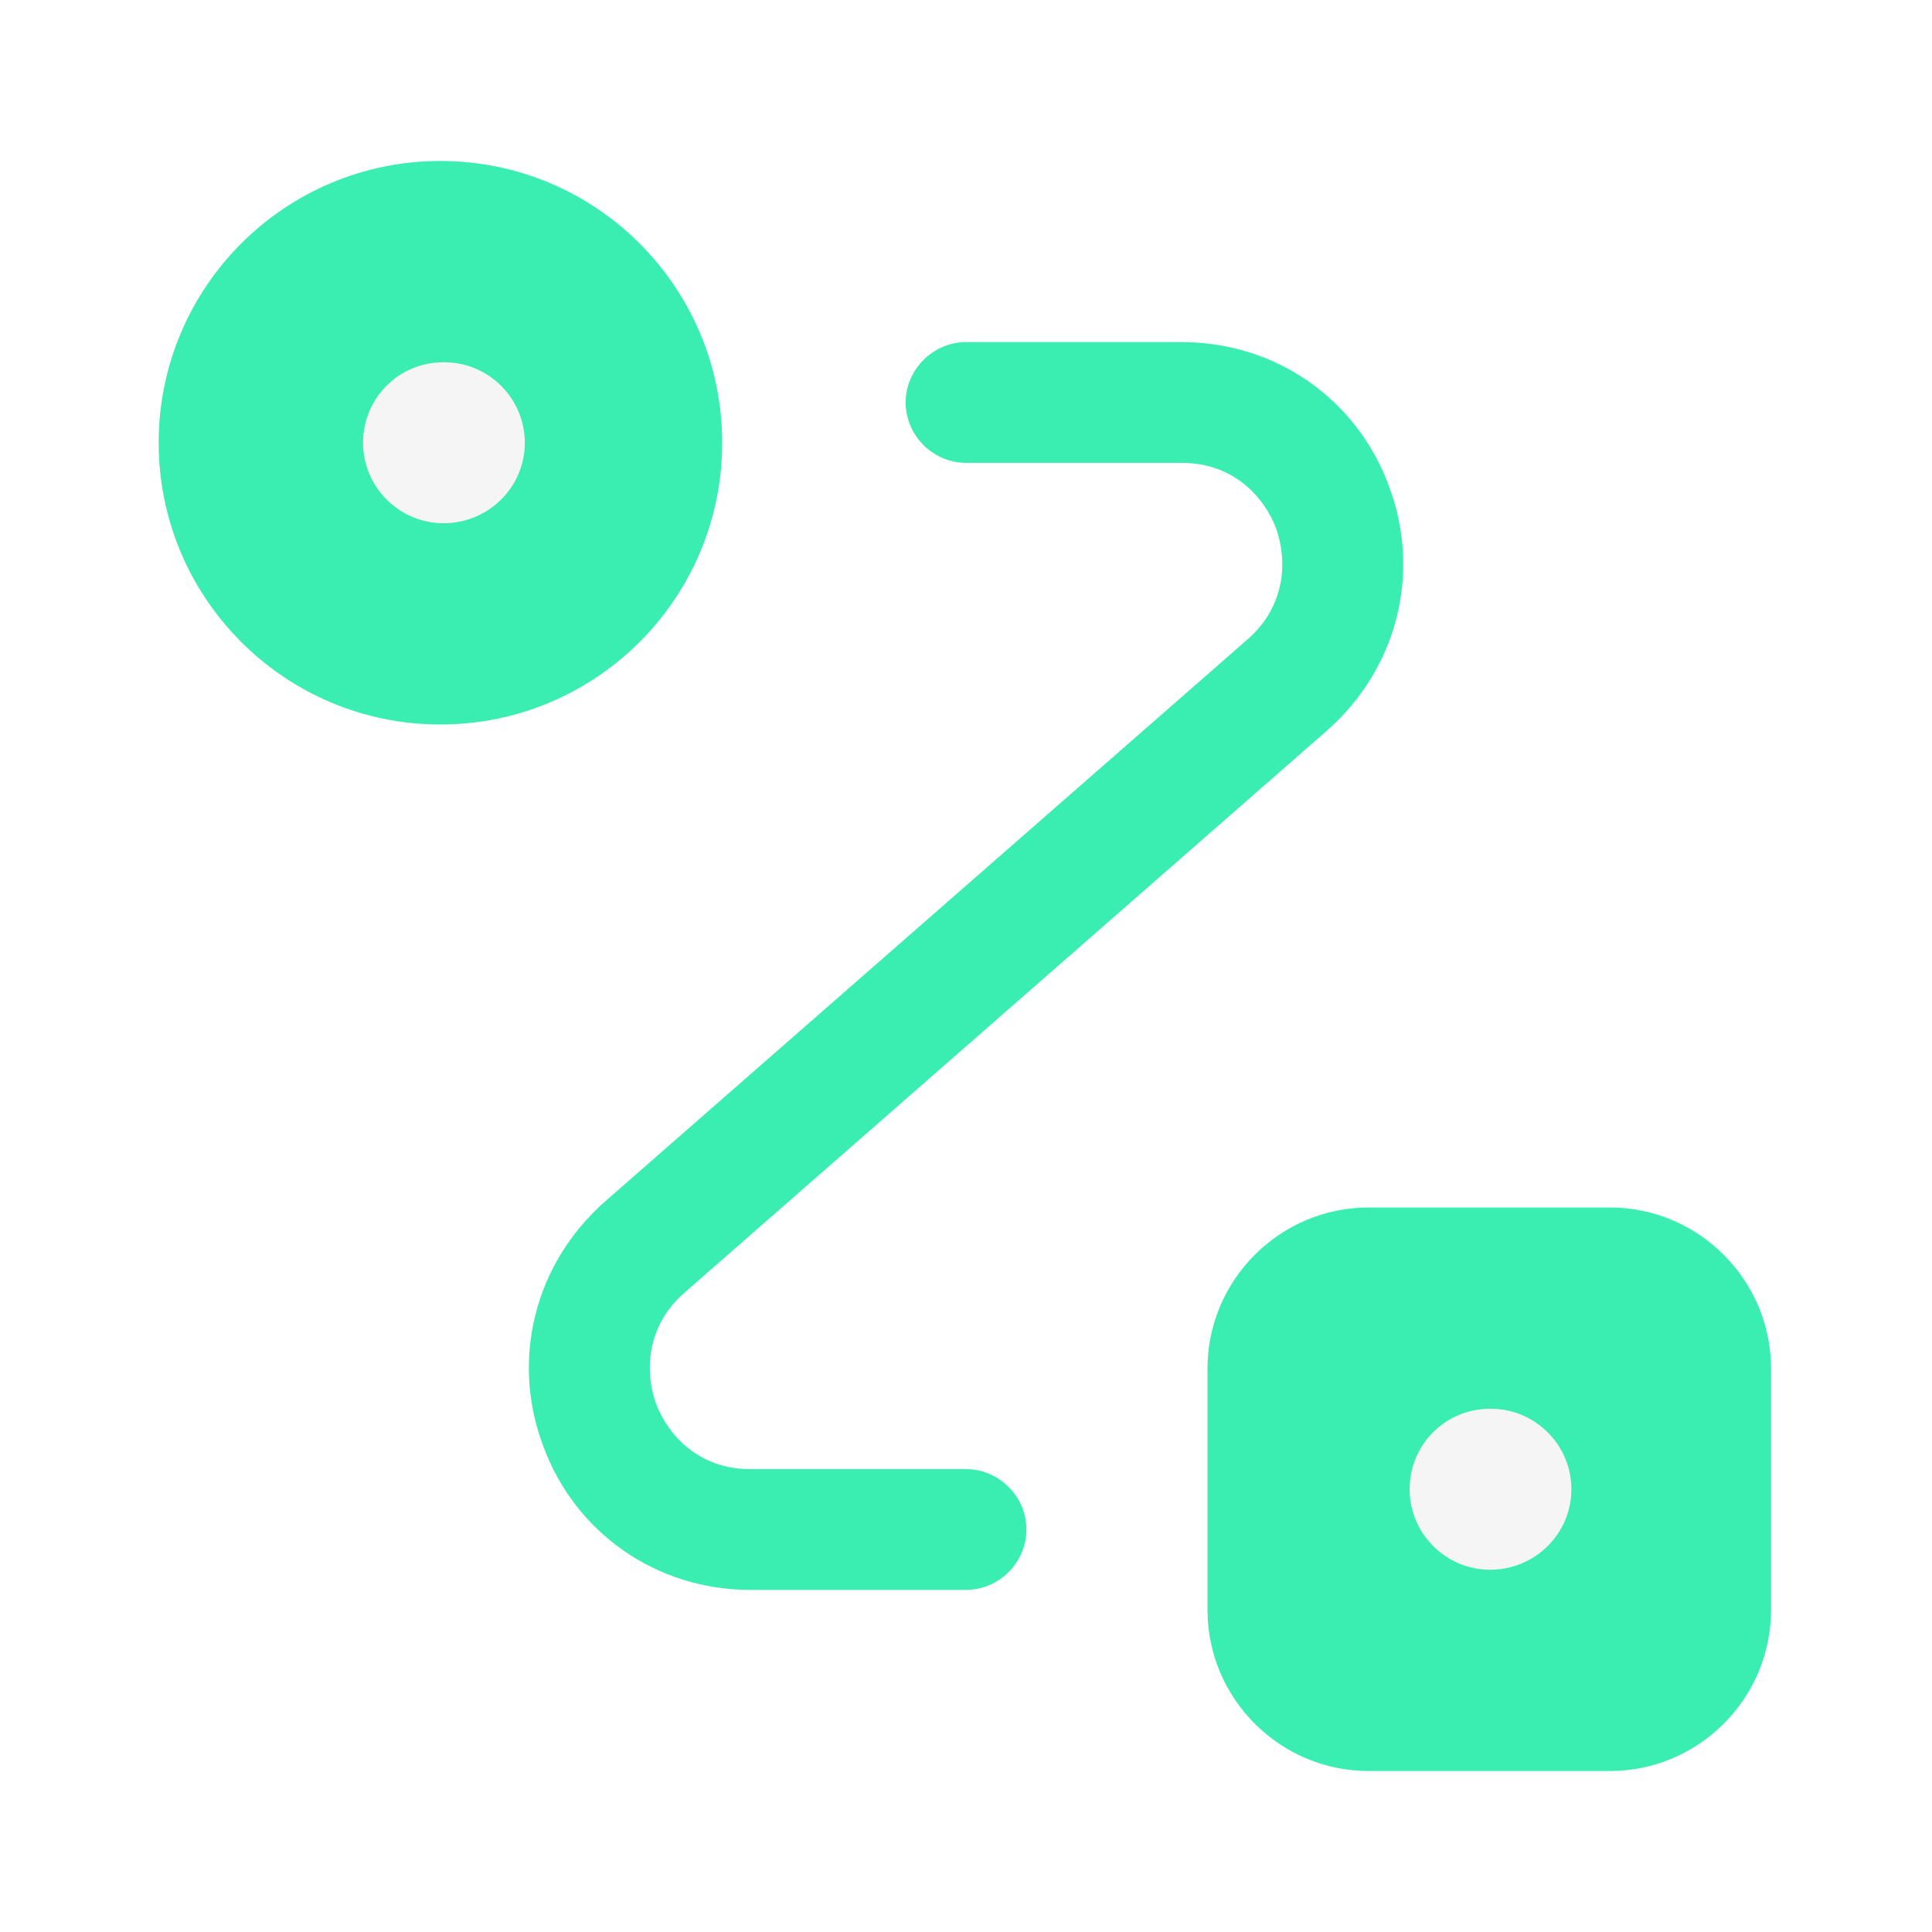
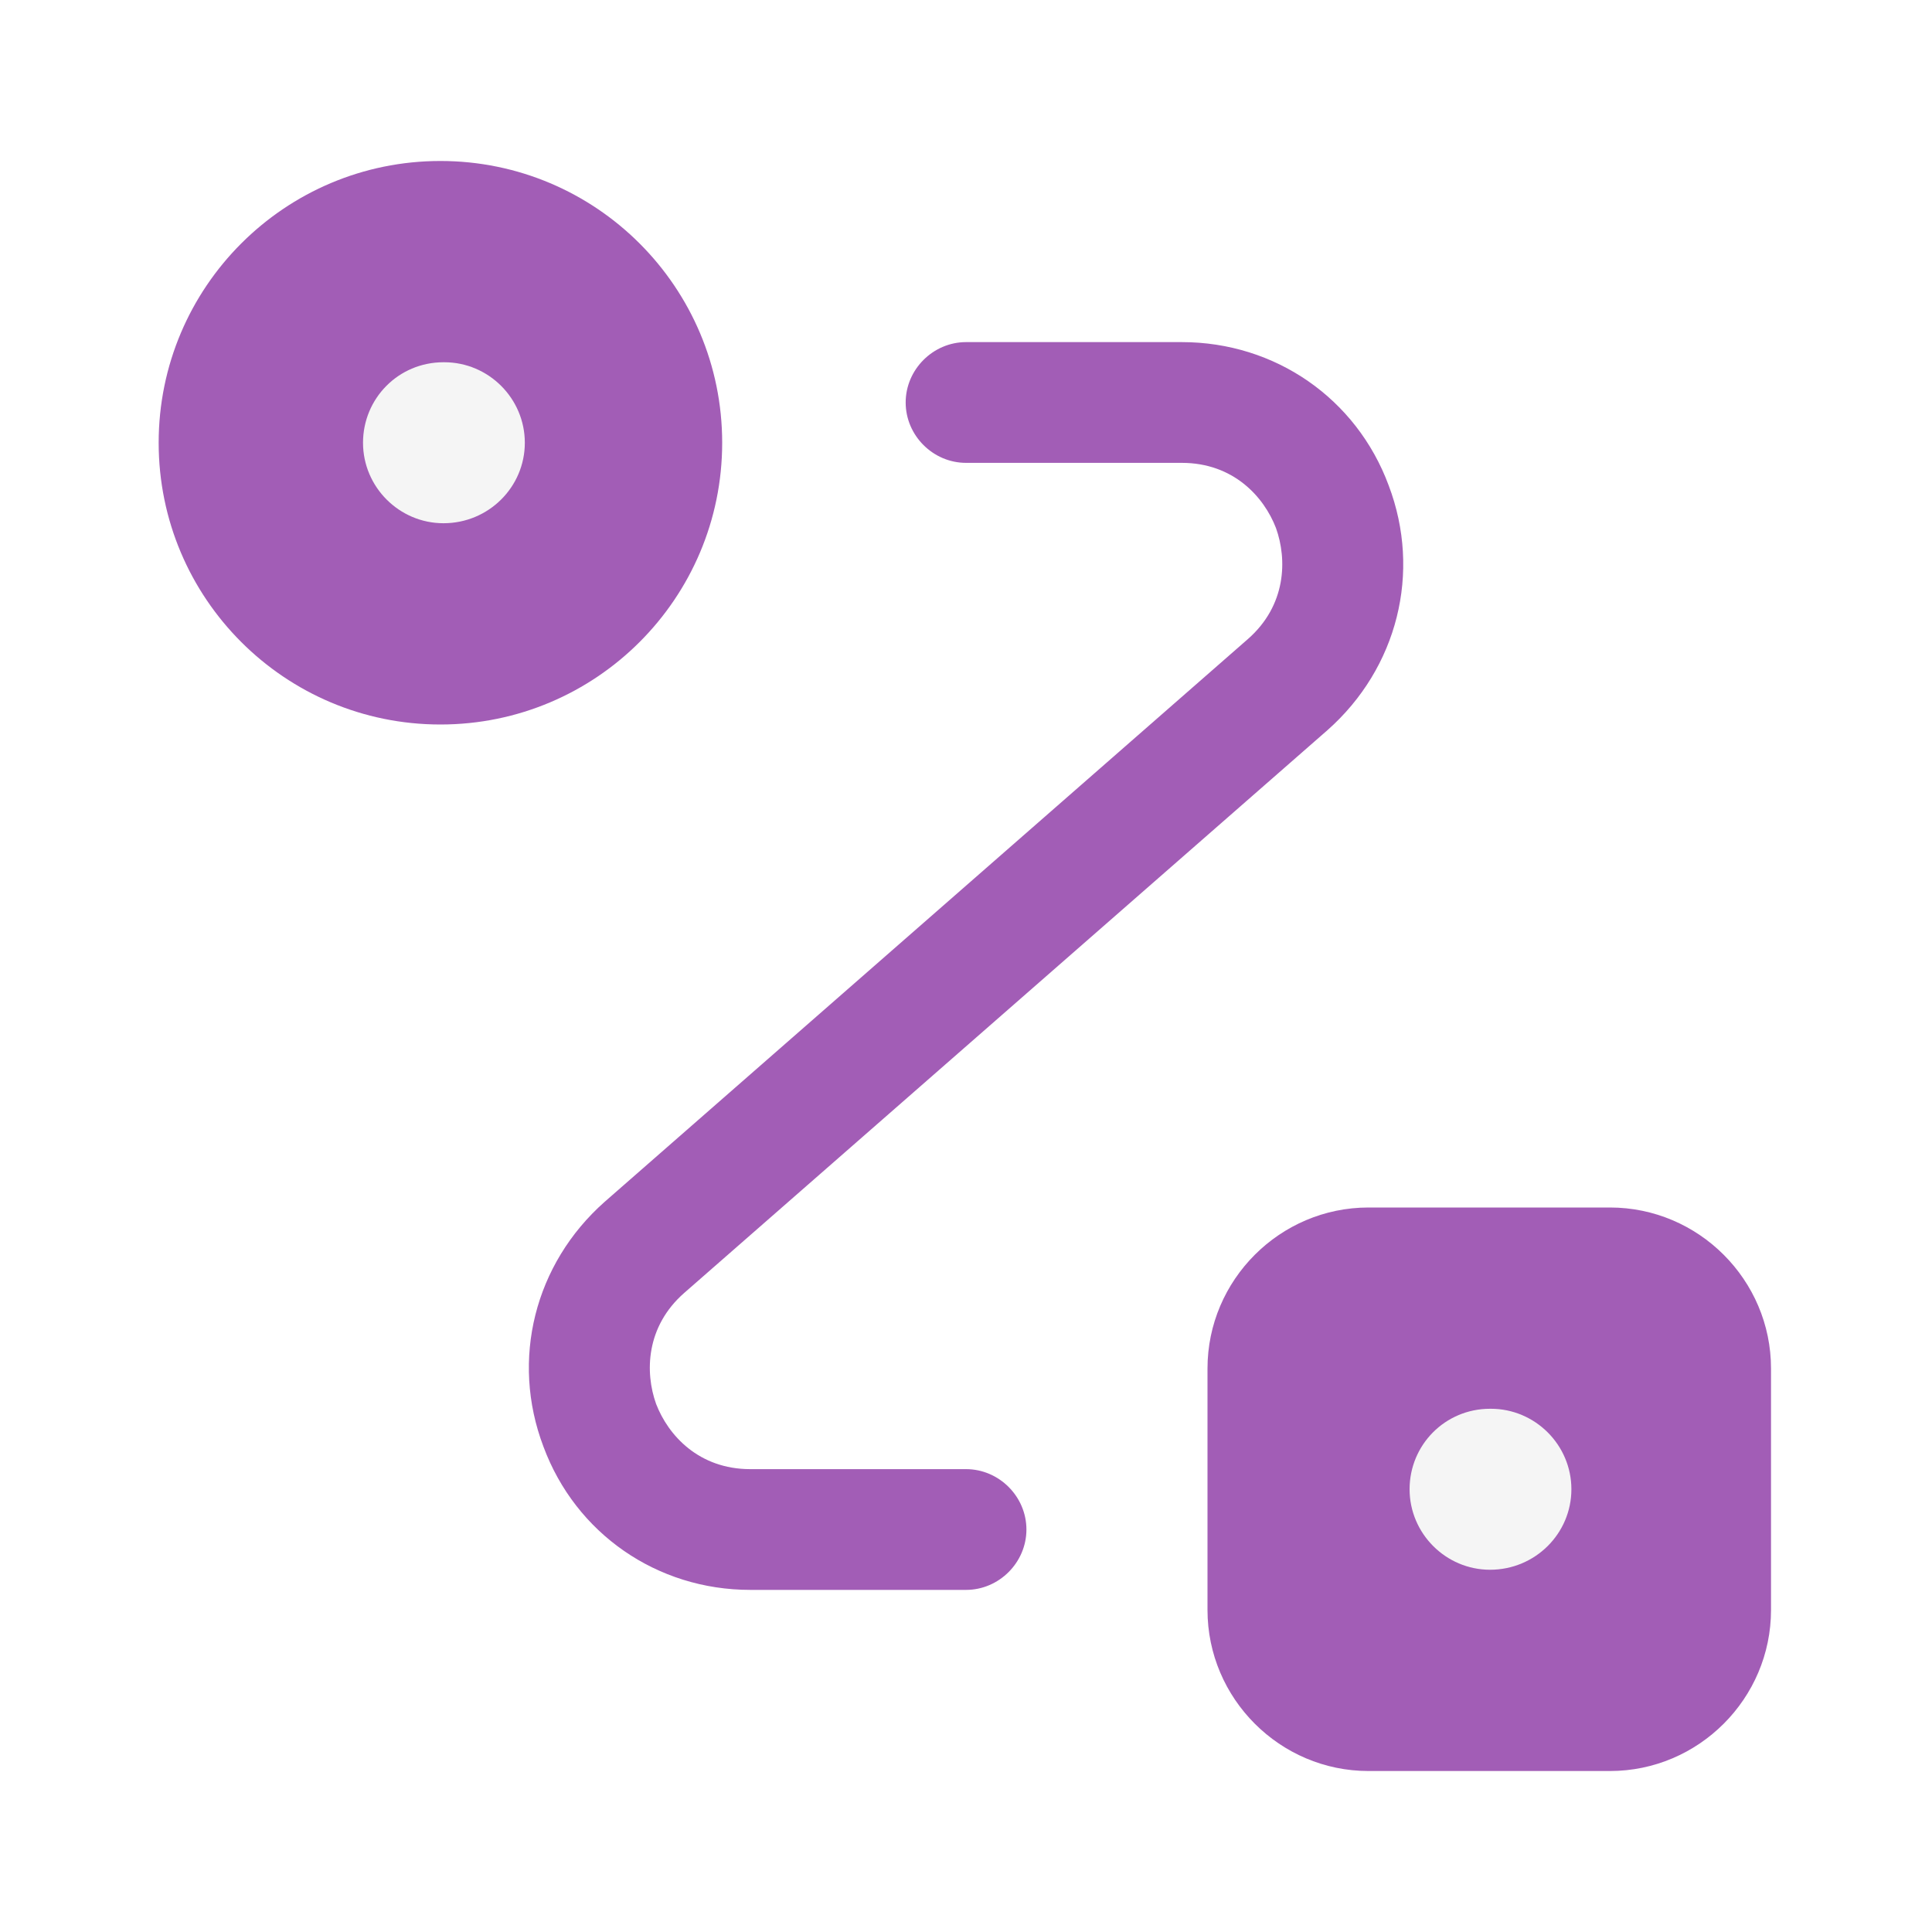
<svg xmlns="http://www.w3.org/2000/svg" width="40" height="40" viewBox="0 0 40 40" fill="none">
-   <path d="M9.118 15C12.34 15 14.952 12.388 14.952 9.167C14.952 5.945 12.34 3.333 9.118 3.333C5.897 3.333 3.285 5.945 3.285 9.167C3.285 12.388 5.897 15 9.118 15Z" fill="#3AEDB1" />
-   <path d="M28.333 25H33.333C35.167 25 36.667 26.5 36.667 28.333V33.333C36.667 35.167 35.167 36.667 33.333 36.667H28.333C26.5 36.667 25 35.167 25 33.333V28.333C25 26.5 26.5 25 28.333 25Z" fill="#3AEDB1" />
-   <path d="M20.001 32.917H15.534C13.601 32.917 11.918 31.75 11.251 29.95C10.568 28.15 11.068 26.167 12.518 24.883L25.834 13.233C26.634 12.533 26.651 11.583 26.418 10.933C26.168 10.283 25.534 9.583 24.468 9.583H20.001C19.318 9.583 18.751 9.017 18.751 8.333C18.751 7.65 19.318 7.083 20.001 7.083H24.468C26.401 7.083 28.084 8.25 28.751 10.05C29.434 11.85 28.934 13.833 27.484 15.117L14.168 26.767C13.368 27.467 13.351 28.417 13.584 29.067C13.834 29.717 14.468 30.417 15.534 30.417H20.001C20.684 30.417 21.251 30.983 21.251 31.667C21.251 32.35 20.684 32.917 20.001 32.917Z" fill="#3AEDB1" />
+   <path d="M9.118 15C12.34 15 14.952 12.388 14.952 9.167C14.952 5.945 12.34 3.333 9.118 3.333C5.897 3.333 3.285 5.945 3.285 9.167C3.285 12.388 5.897 15 9.118 15Z" fill="#A25DB6" />
+   <path d="M28.333 25H33.333C35.167 25 36.667 26.5 36.667 28.333V33.333C36.667 35.167 35.167 36.667 33.333 36.667H28.333C26.5 36.667 25 35.167 25 33.333V28.333C25 26.5 26.5 25 28.333 25Z" fill="#A25DB6" />
+   <path d="M20.001 32.917H15.534C13.601 32.917 11.918 31.75 11.251 29.95C10.568 28.15 11.068 26.167 12.518 24.883L25.834 13.233C26.634 12.533 26.651 11.583 26.418 10.933C26.168 10.283 25.534 9.583 24.468 9.583H20.001C19.318 9.583 18.751 9.017 18.751 8.333C18.751 7.65 19.318 7.083 20.001 7.083H24.468C26.401 7.083 28.084 8.25 28.751 10.05C29.434 11.85 28.934 13.833 27.484 15.117L14.168 26.767C13.368 27.467 13.351 28.417 13.584 29.067C13.834 29.717 14.468 30.417 15.534 30.417H20.001C20.684 30.417 21.251 30.983 21.251 31.667C21.251 32.35 20.684 32.917 20.001 32.917Z" fill="#A25DB6" />
  <path d="M30.85 32.5C29.934 32.5 29.184 31.75 29.184 30.833C29.184 29.917 29.917 29.167 30.85 29.167H30.867C31.784 29.167 32.534 29.917 32.534 30.833C32.534 31.75 31.784 32.5 30.85 32.5Z" fill="#F5F5F5" />
  <path d="M9.182 10.833C8.266 10.833 7.516 10.083 7.516 9.167C7.516 8.25 8.249 7.5 9.182 7.5H9.199C10.116 7.5 10.866 8.25 10.866 9.167C10.866 10.083 10.116 10.833 9.182 10.833Z" fill="#F5F5F5" />
</svg>
